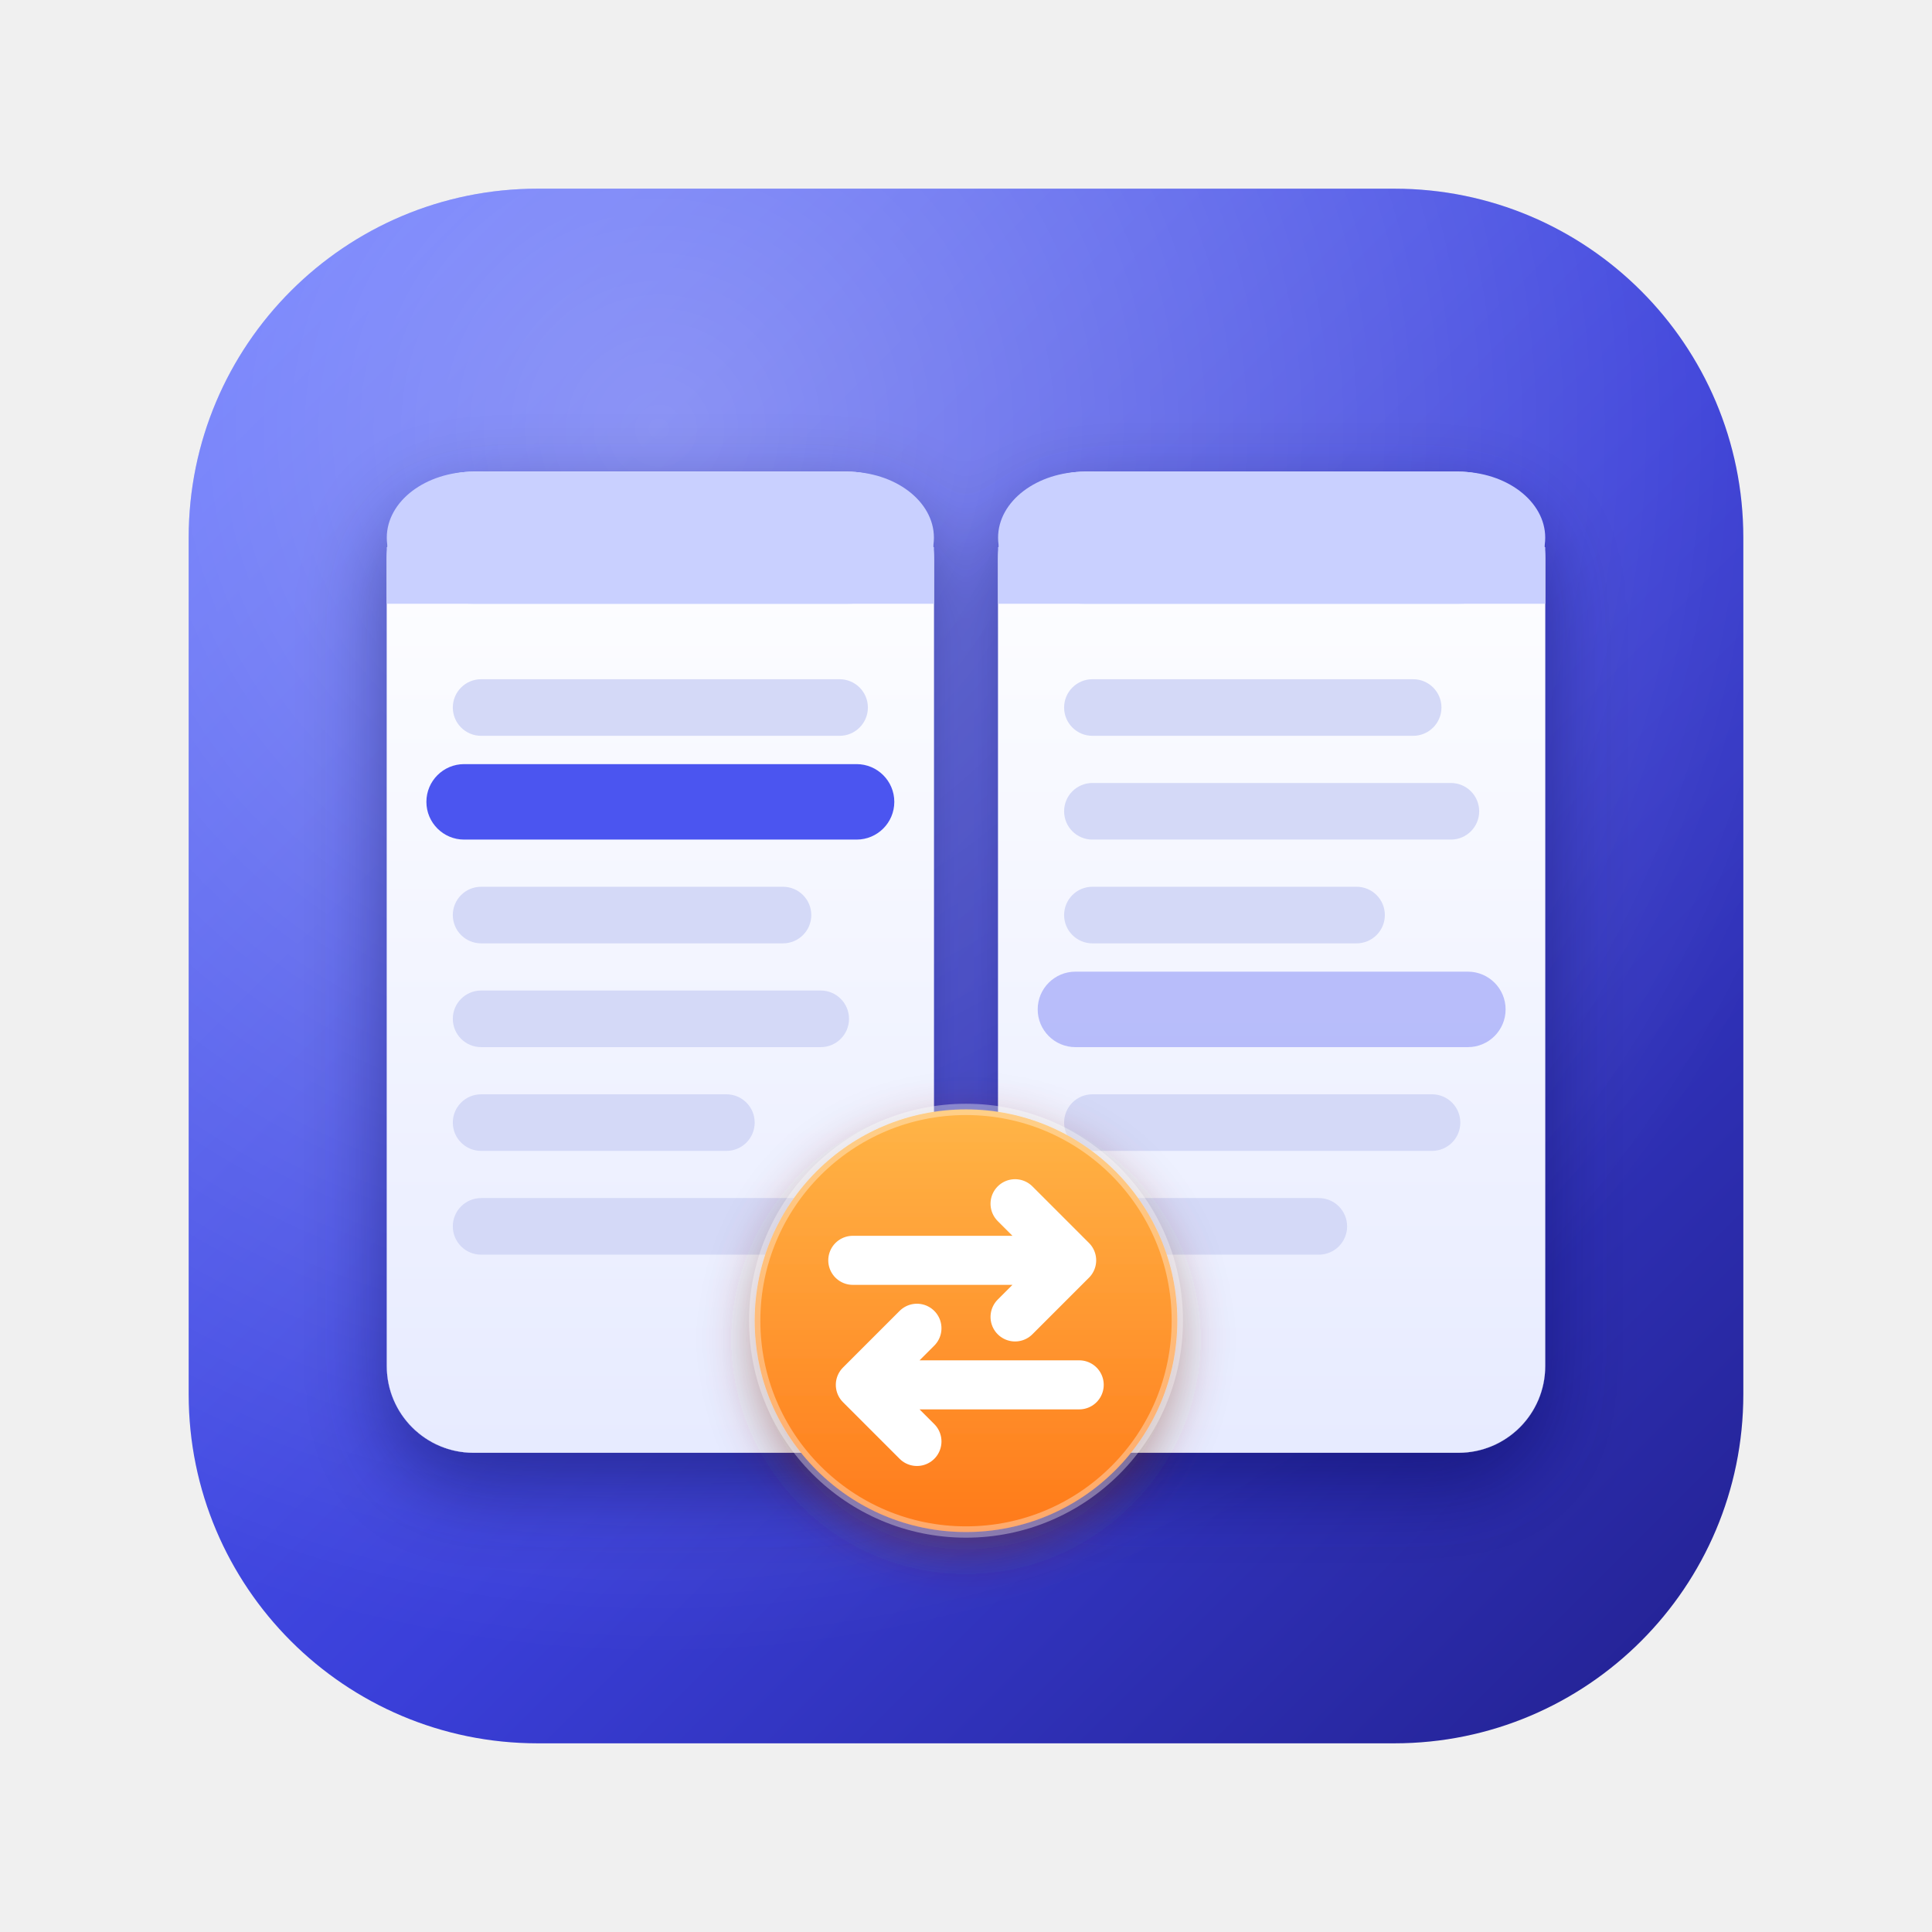
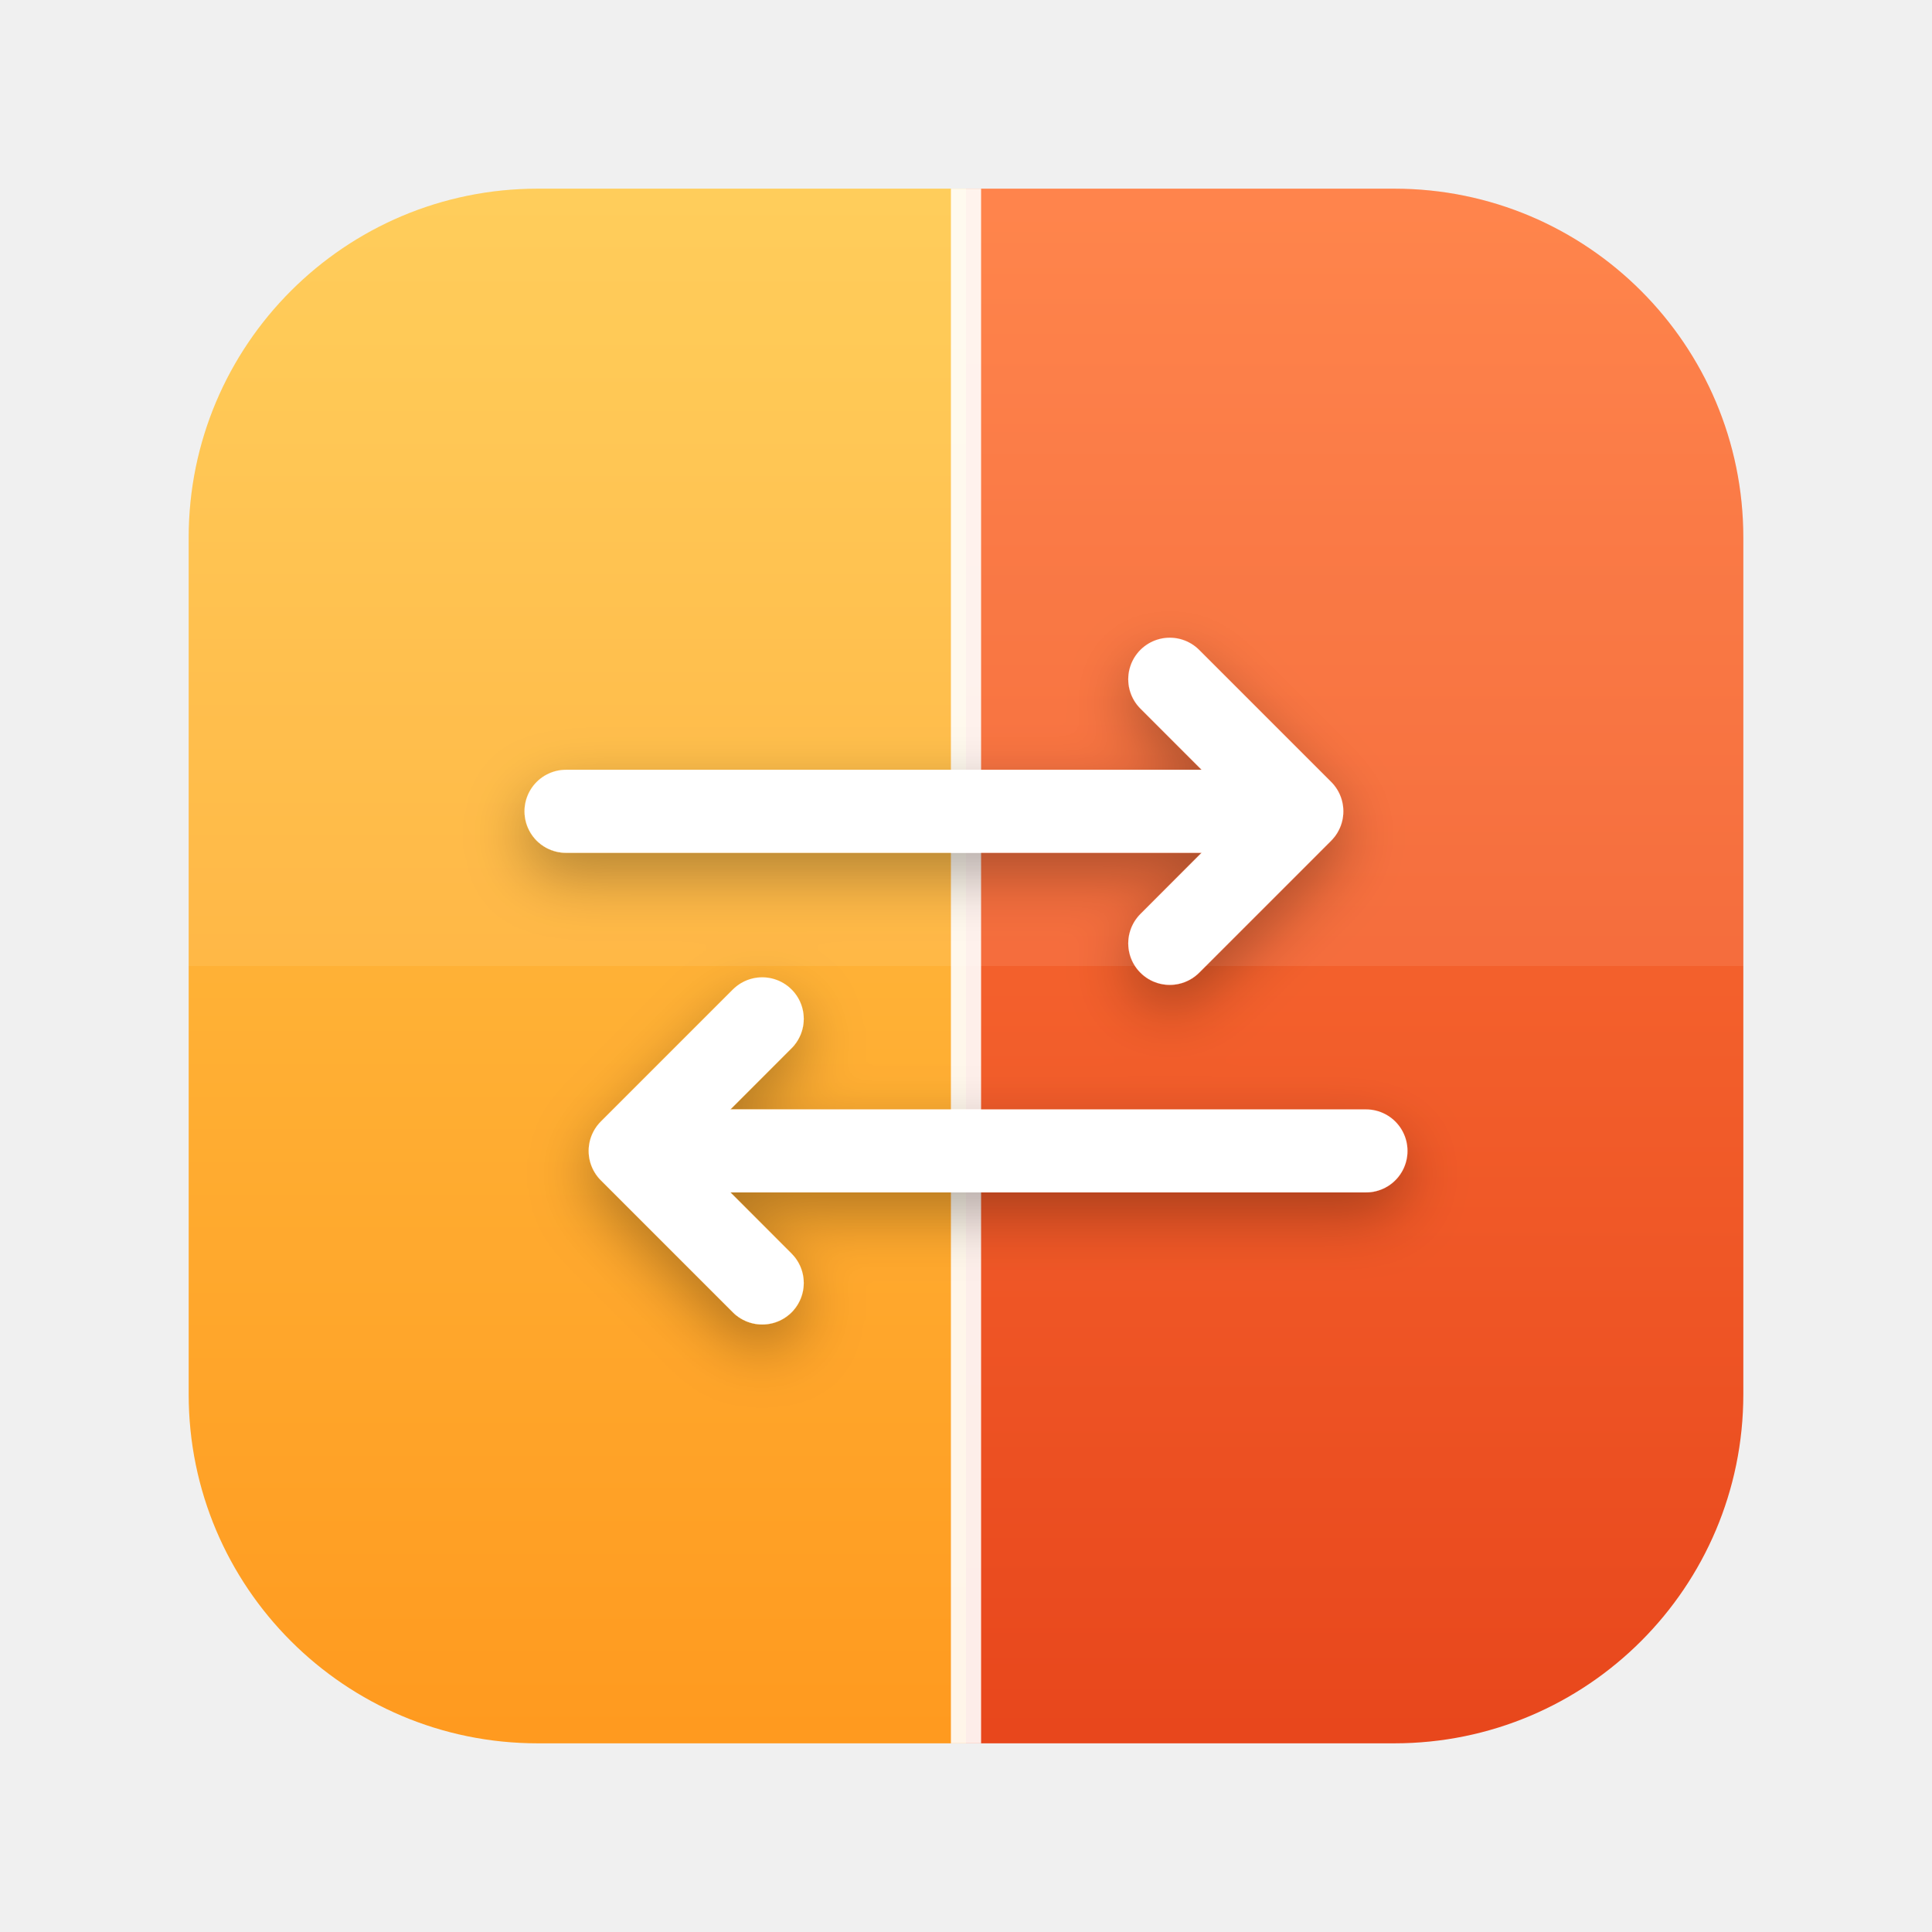
<svg xmlns="http://www.w3.org/2000/svg" viewBox="0 0 1024 1024">
  <defs>
-     <linearGradient id="bg" x1="0" y1="0" x2="1" y2="1">
-       <stop offset="0" stop-color="#5B6CFF" />
-       <stop offset="0.55" stop-color="#3A3FD9" />
-       <stop offset="1" stop-color="#22208F" />
+     <linearGradient id="l" x1="0" y1="0" x2="0" y2="1">
+       <stop offset="0" stop-color="#FFC94D" />
+       <stop offset="1" stop-color="#FF9A1F" />
    </linearGradient>
-     <radialGradient id="glow" cx="0.3" cy="0.15" r="0.8">
-       <stop offset="0" stop-color="#fff" stop-opacity="0.35" />
-       <stop offset="1" stop-color="#fff" stop-opacity="0" />
-     </radialGradient>
-     <linearGradient id="card" x1="0" y1="0" x2="0" y2="1">
-       <stop offset="0" stop-color="#FFFFFF" />
-       <stop offset="1" stop-color="#E7EBFF" />
+     <linearGradient id="r" x1="0" y1="0" x2="0" y2="1">
+       <stop offset="0" stop-color="#FF7A3D" />
+       <stop offset="1" stop-color="#E8471C" />
    </linearGradient>
-     <linearGradient id="badge" x1="0" y1="0" x2="0" y2="1">
-       <stop offset="0" stop-color="#FFB547" />
-       <stop offset="1" stop-color="#FF7A1A" />
-     </linearGradient>
-     <filter id="sh" x="-20%" y="-20%" width="140%" height="150%">
-       <feDropShadow dx="0" dy="18" stdDeviation="22" flood-color="#0B0A4A" flood-opacity="0.45" />
-     </filter>
-     <filter id="sh2" x="-30%" y="-30%" width="160%" height="160%">
-       <feDropShadow dx="0" dy="10" stdDeviation="14" flood-color="#7A2E00" flood-opacity="0.45" />
+     <clipPath id="sq">
+       <rect x="100" y="100" width="824" height="824" rx="185" />
+     </clipPath>
+     <filter id="sh" x="-30%" y="-30%" width="160%" height="160%">
+       <feDropShadow dx="0" dy="12" stdDeviation="16" flood-color="#000" flood-opacity="0.3" />
    </filter>
  </defs>
-   <rect x="100" y="100" width="824" height="824" rx="185" fill="url(#bg)" />
-   <rect x="100" y="100" width="824" height="824" rx="185" fill="url(#glow)" />
-   <g filter="url(#sh)">
-     <rect x="205" y="250" width="290" height="520" rx="46" fill="url(#card)" />
-     <rect x="529" y="250" width="290" height="520" rx="46" fill="url(#card)" />
+   <g clip-path="url(#sq)">
+     <rect x="100" y="100" width="412" height="824" fill="url(#l)" />
+     <rect x="512" y="100" width="412" height="824" fill="url(#r)" />
+     <rect x="100" y="100" width="824" height="412" fill="#fff" fill-opacity="0.08" />
+     <rect x="504" y="100" width="16" height="824" fill="#fff" fill-opacity="0.9" />
  </g>
-   <rect x="205" y="250" width="290" height="70" rx="46" fill="#C9D0FF" />
-   <rect x="205" y="290" width="290" height="30" fill="#C9D0FF" />
-   <rect x="529" y="250" width="290" height="70" rx="46" fill="#C9D0FF" />
-   <rect x="529" y="290" width="290" height="30" fill="#C9D0FF" />
-   <g fill="#D4D9F7">
-     <rect x="240" y="360" width="220" height="30" rx="15" />
-     <rect x="240" y="470" width="190" height="30" rx="15" />
-     <rect x="240" y="525" width="210" height="30" rx="15" />
-     <rect x="240" y="580" width="160" height="30" rx="15" />
-     <rect x="240" y="635" width="200" height="30" rx="15" />
-     <rect x="564" y="360" width="200" height="30" rx="15" />
-     <rect x="564" y="415" width="220" height="30" rx="15" />
-     <rect x="564" y="470" width="170" height="30" rx="15" />
-     <rect x="564" y="580" width="210" height="30" rx="15" />
-     <rect x="564" y="635" width="150" height="30" rx="15" />
-   </g>
-   <rect x="226" y="405" width="248" height="40" rx="20" fill="#4B55F0" />
-   <rect x="550" y="515" width="248" height="40" rx="20" fill="#4B55F0" opacity="0.35" />
-   <g filter="url(#sh2)">
-     <circle cx="512" cy="700" r="112" fill="url(#badge)" />
-   </g>
-   <circle cx="512" cy="700" r="112" fill="none" stroke="#fff" stroke-opacity="0.35" stroke-width="6" />
-   <g fill="none" stroke="#fff" stroke-width="26" stroke-linecap="round" stroke-linejoin="round">
-     <path d="M452 668 H568 M538 638 L568 668 L538 698" />
-     <path d="M572 734 H456 M486 704 L456 734 L486 764" />
+   <g fill="none" stroke="#fff" stroke-width="44" stroke-linecap="round" stroke-linejoin="round" filter="url(#sh)">
+     <path d="M300 430 H690 M620 360 L690 430 L620 500" />
+     <path d="M724 610 H334 M404 540 L334 610 L404 680" />
  </g>
</svg>
